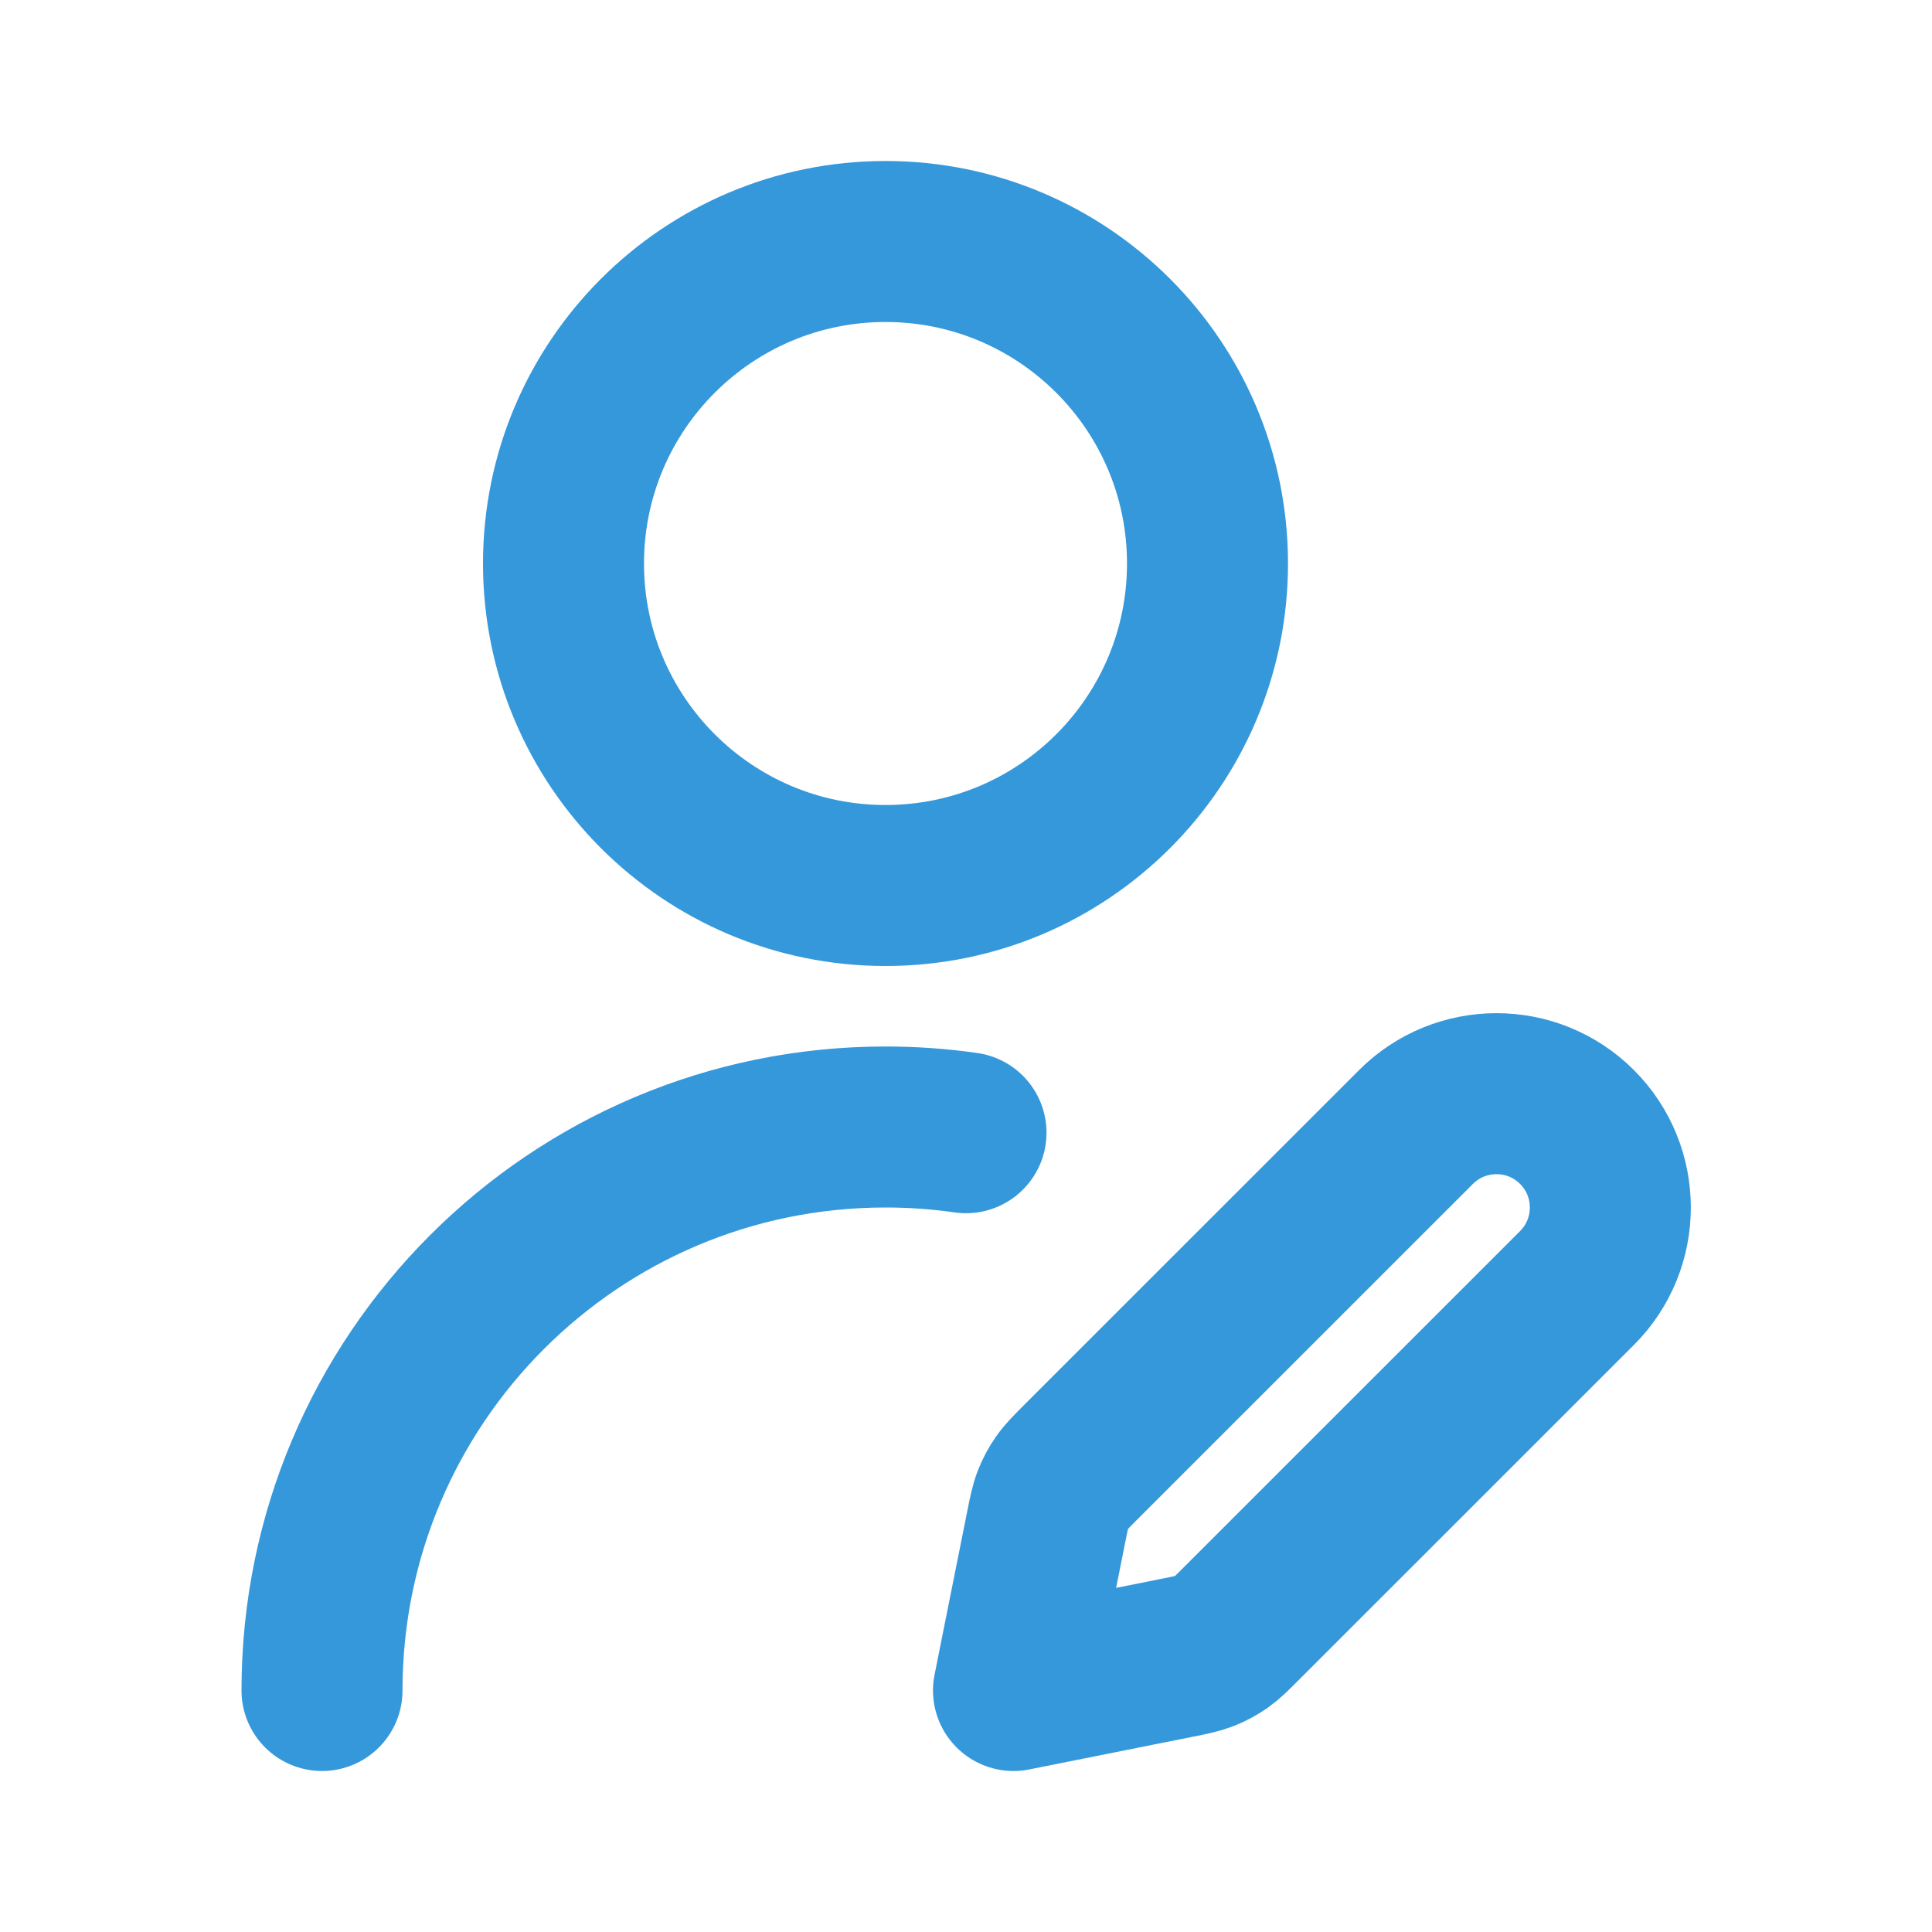
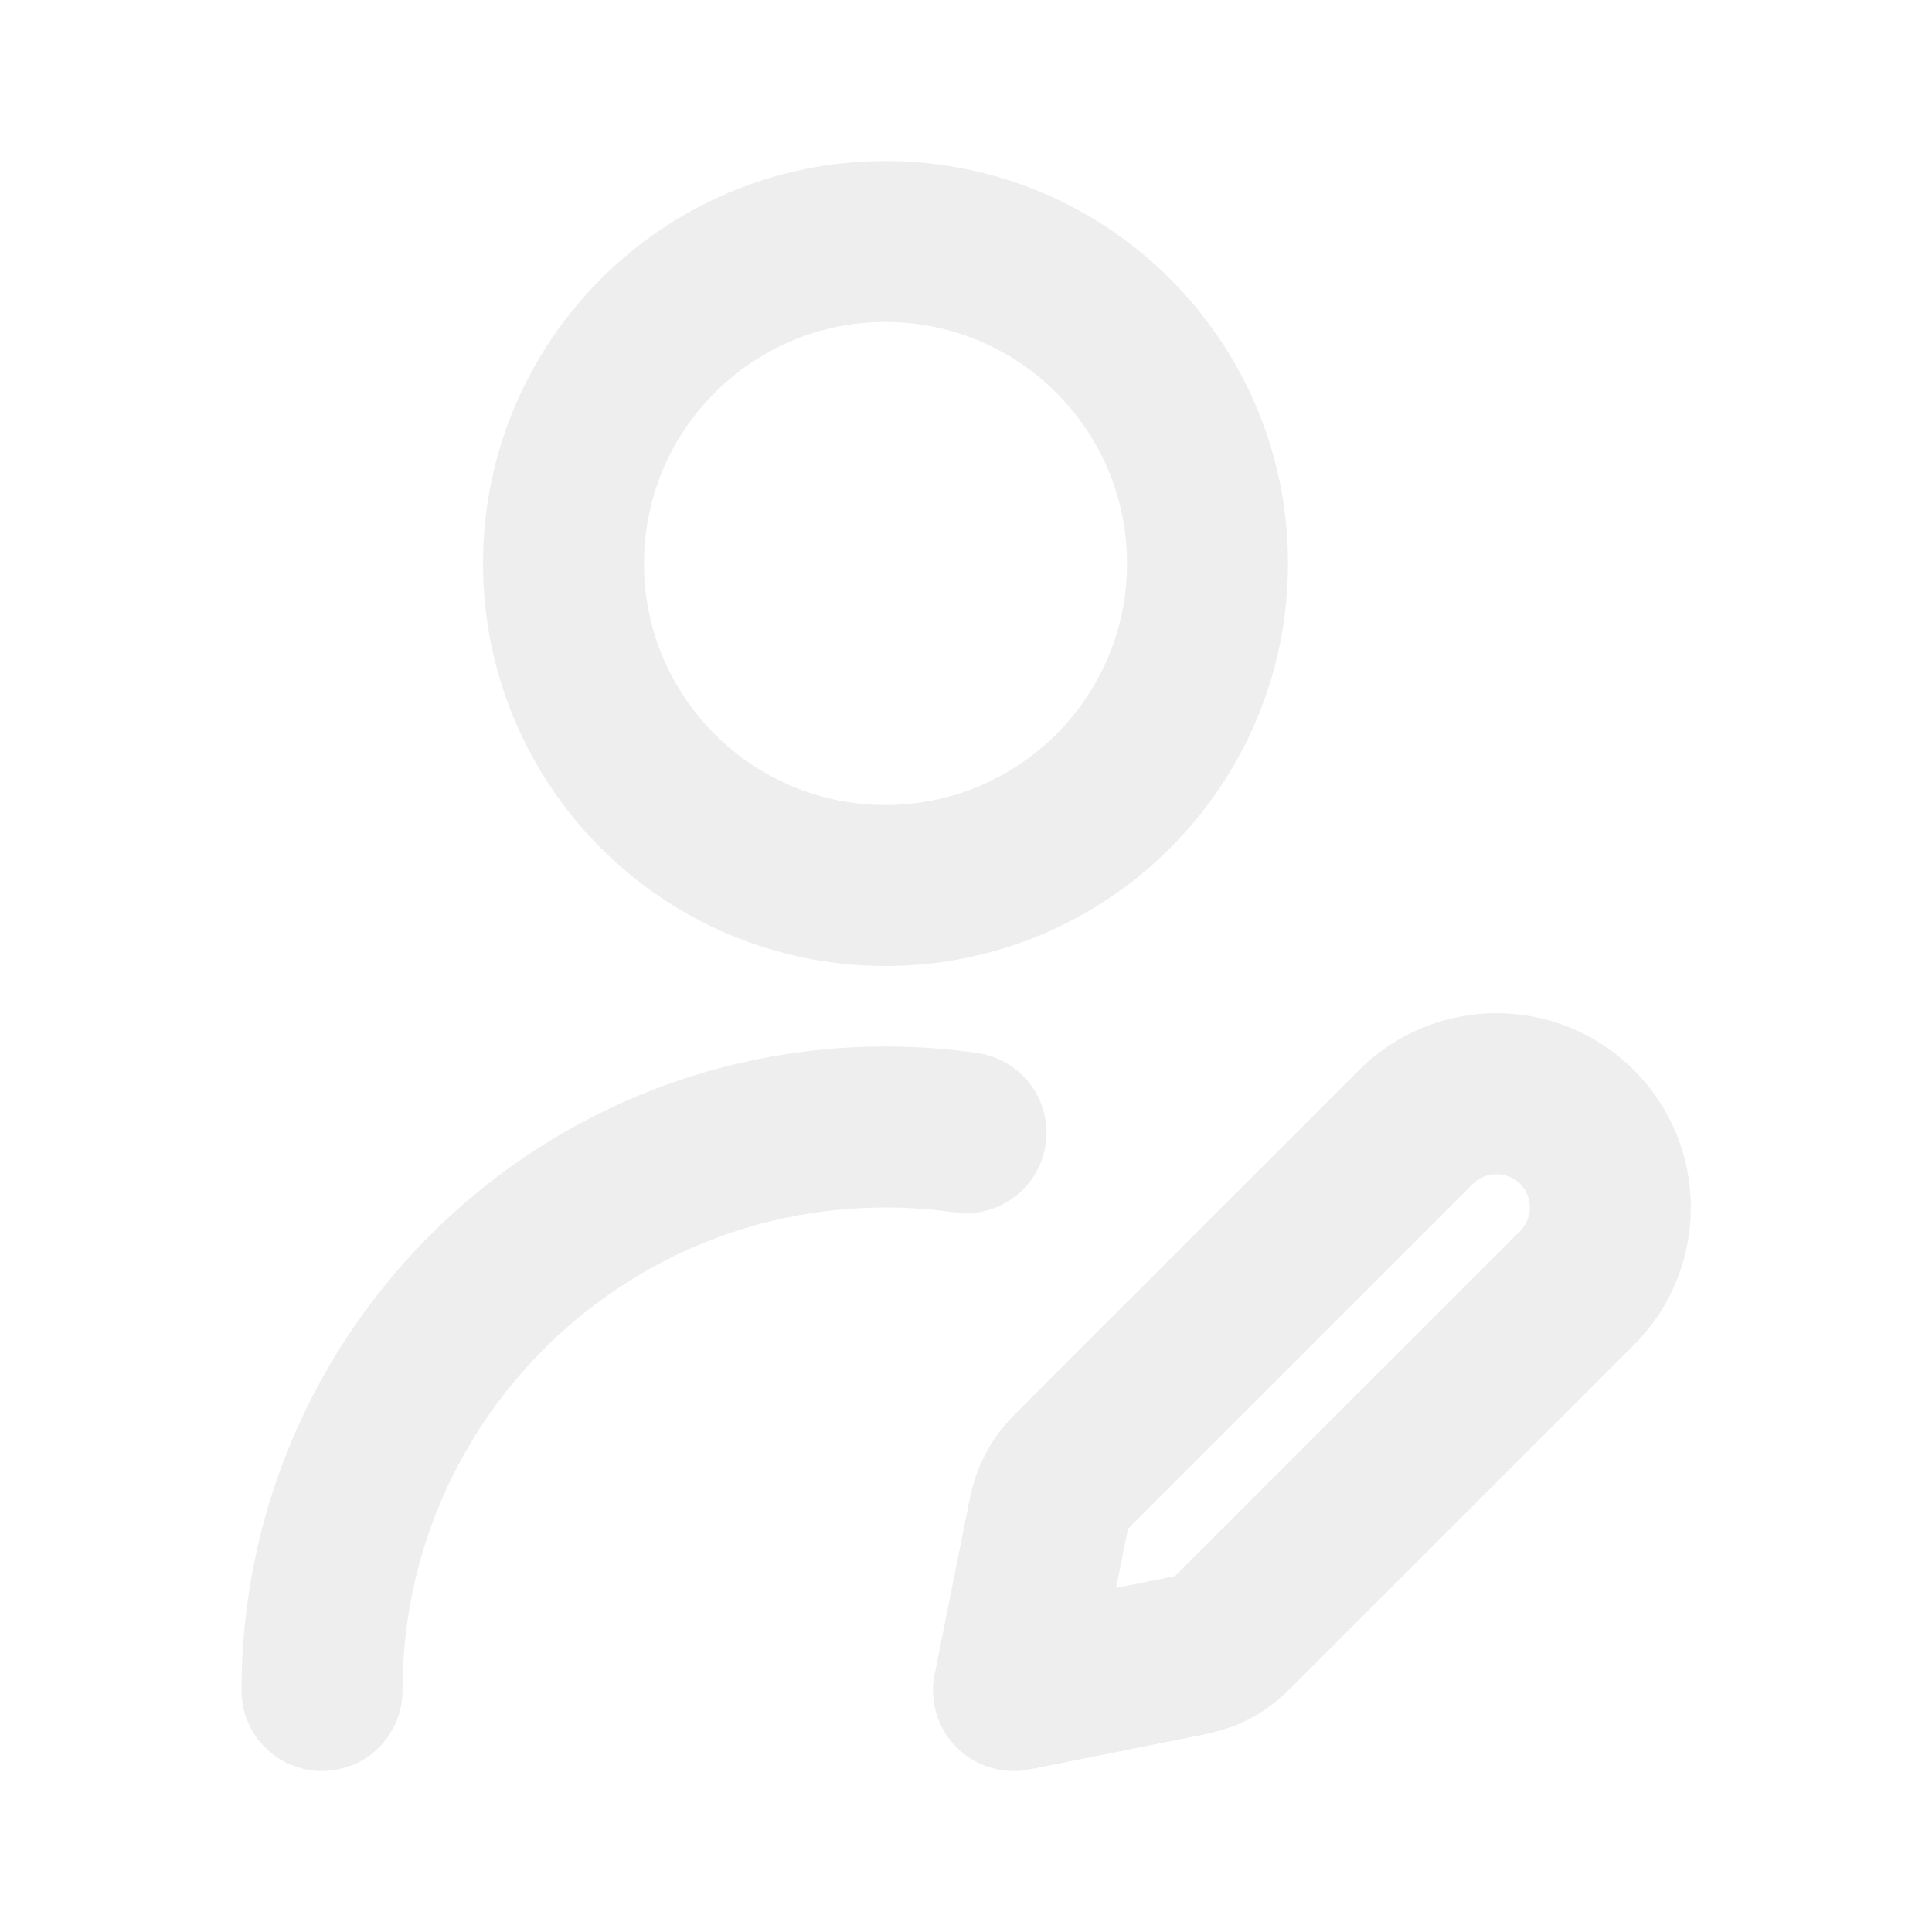
<svg xmlns="http://www.w3.org/2000/svg" width="30" height="30" viewBox="0 0 24 24" fill="none">
-   <path d="M4 21C4 17.134 7.134 14 11 14C11.339 14 11.673 14.024 12 14.071M15 7C15 9.209 13.209 11 11 11C8.791 11 7 9.209 7 7C7 4.791 8.791 3 11 3C13.209 3 15 4.791 15 7ZM12.59 21L14.615 20.595C14.791 20.56 14.88 20.542 14.962 20.51C15.035 20.481 15.104 20.444 15.169 20.399C15.241 20.348 15.305 20.285 15.432 20.157L19.59 16C20.142 15.448 20.142 14.552 19.59 14C19.038 13.448 18.142 13.448 17.59 14L13.432 18.157C13.305 18.285 13.241 18.348 13.191 18.421C13.146 18.485 13.109 18.555 13.08 18.628C13.048 18.71 13.03 18.799 12.995 18.975L12.59 21Z" stroke="#3498db" stroke-width="2" stroke-linecap="round" stroke-linejoin="round" />
+   <path d="M4 21C4 17.134 7.134 14 11 14C11.339 14 11.673 14.024 12 14.071M15 7C15 9.209 13.209 11 11 11C8.791 11 7 9.209 7 7C7 4.791 8.791 3 11 3C13.209 3 15 4.791 15 7ZM12.59 21L14.615 20.595C14.791 20.56 14.88 20.542 14.962 20.51C15.035 20.481 15.104 20.444 15.169 20.399C15.241 20.348 15.305 20.285 15.432 20.157L19.59 16C20.142 15.448 20.142 14.552 19.59 14C19.038 13.448 18.142 13.448 17.59 14L13.432 18.157C13.305 18.285 13.241 18.348 13.191 18.421C13.146 18.485 13.109 18.555 13.08 18.628C13.048 18.71 13.03 18.799 12.995 18.975L12.59 21Z" stroke="#eeeeee" stroke-width="2" stroke-linecap="round" stroke-linejoin="round" />
</svg>
